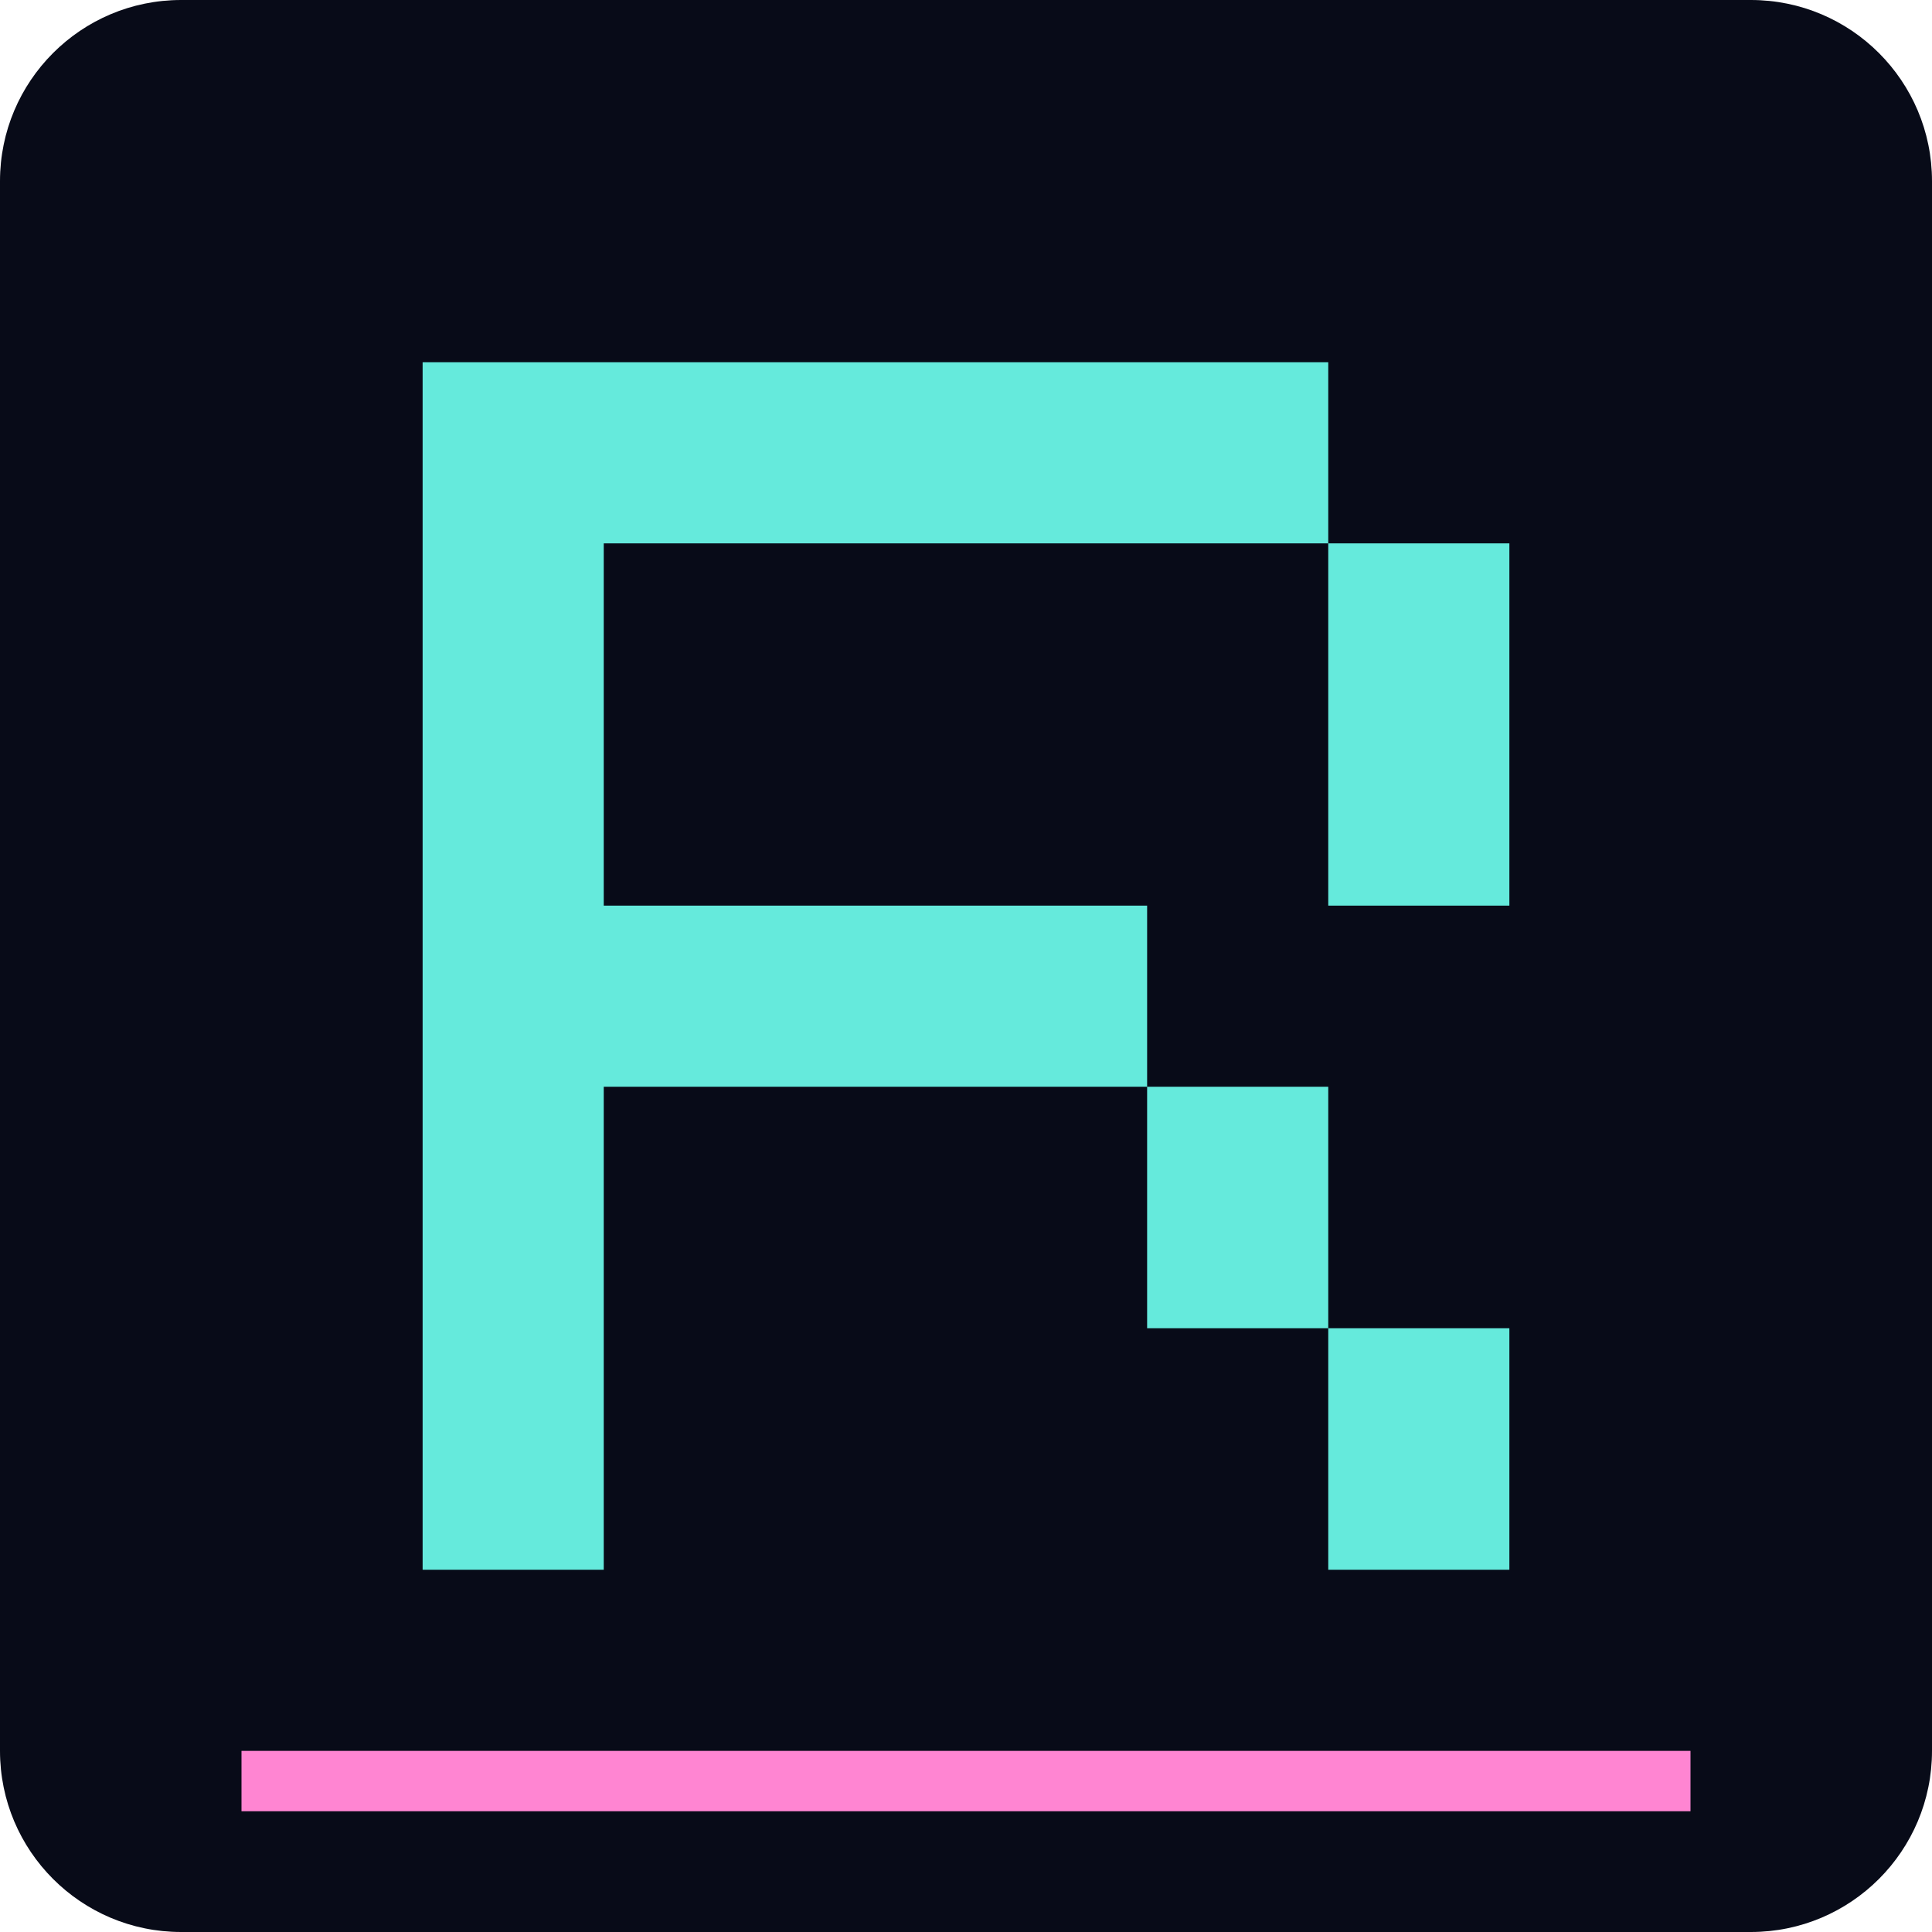
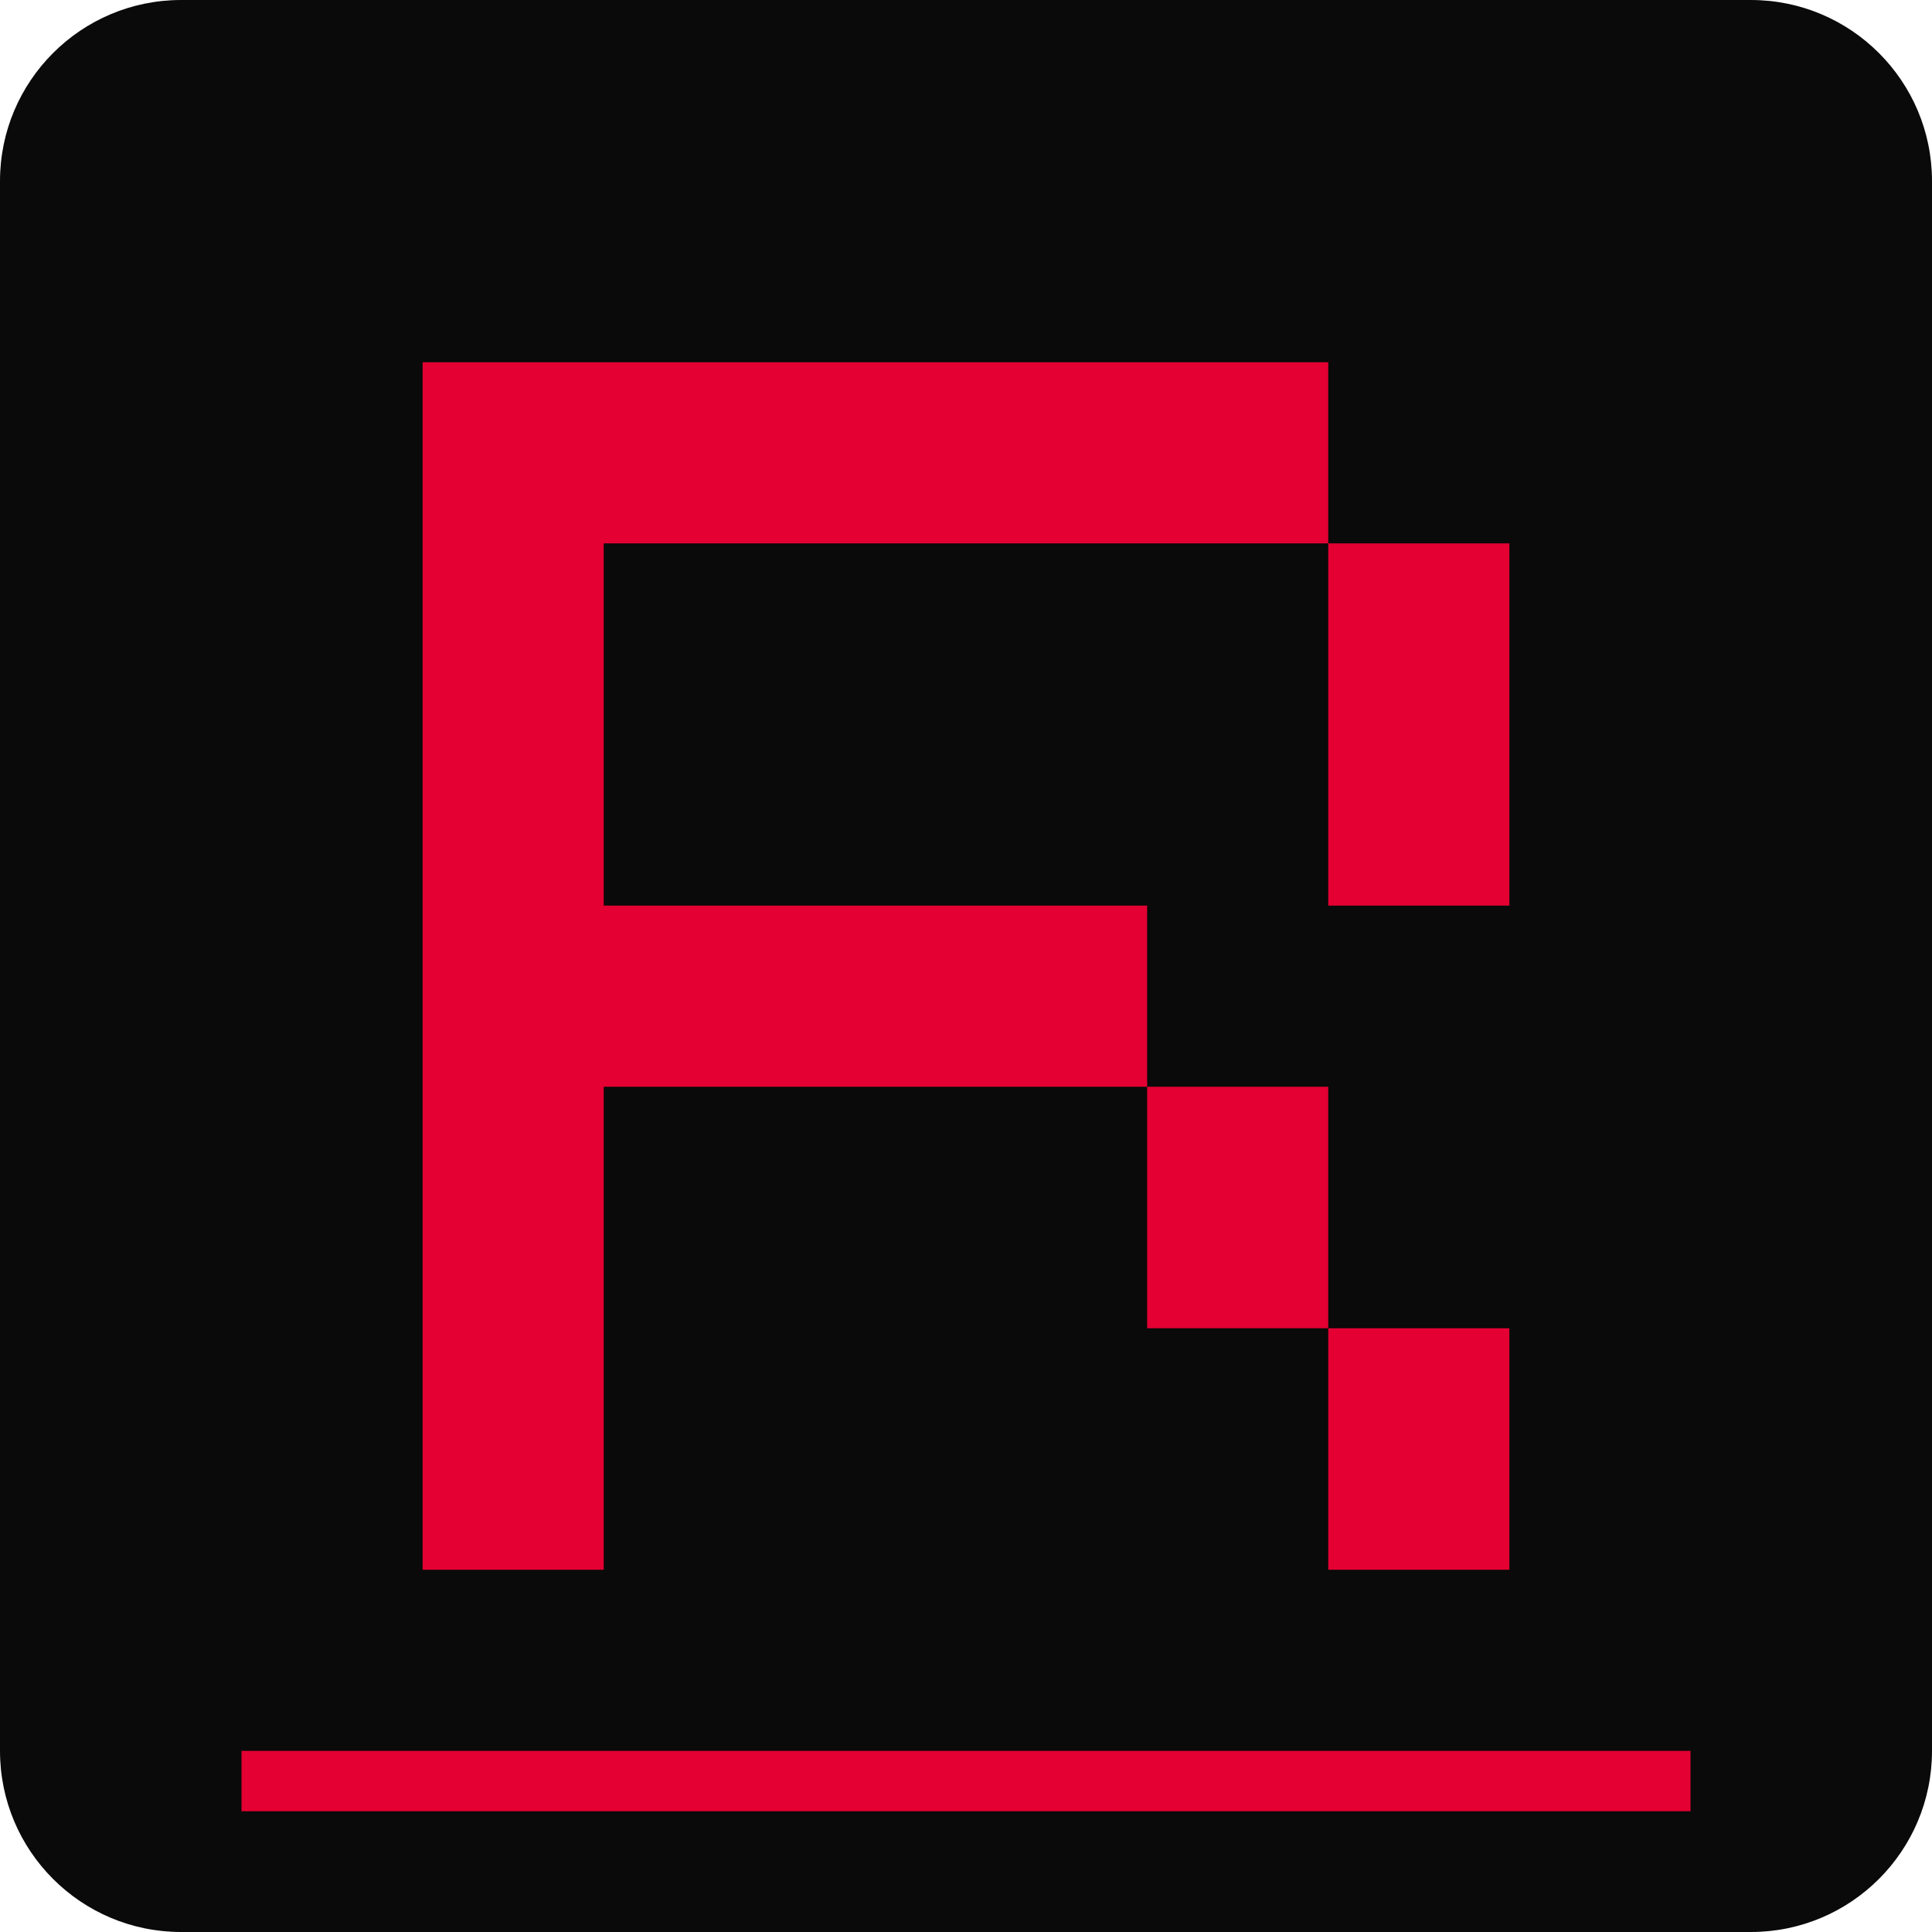
<svg xmlns="http://www.w3.org/2000/svg" viewBox="0 0 32 32">
-   <rect width="32" height="32" rx="3" fill="#080b18" />
-   <path d="M7 6h15v3H10v6h9v3h-9v8H7zM22 9h3v6h-3zM19 18h3v4h-3zM22 22h3v4h-3z" fill="#65eadc" />
-   <path d="M4 29h24v1H4z" fill="#ff85d2" />
+   <rect width="32" height="32" rx="3" fill="#0a0a0a" />
+   <path d="M7 6h15v3H10v6h9v3h-9v8H7zM22 9h3v6h-3zM19 18h3v4h-3zM22 22h3v4h-3z" fill="#e40032" />
+   <path d="M4 29h24v1H4z" fill="#e40032" />
</svg>
